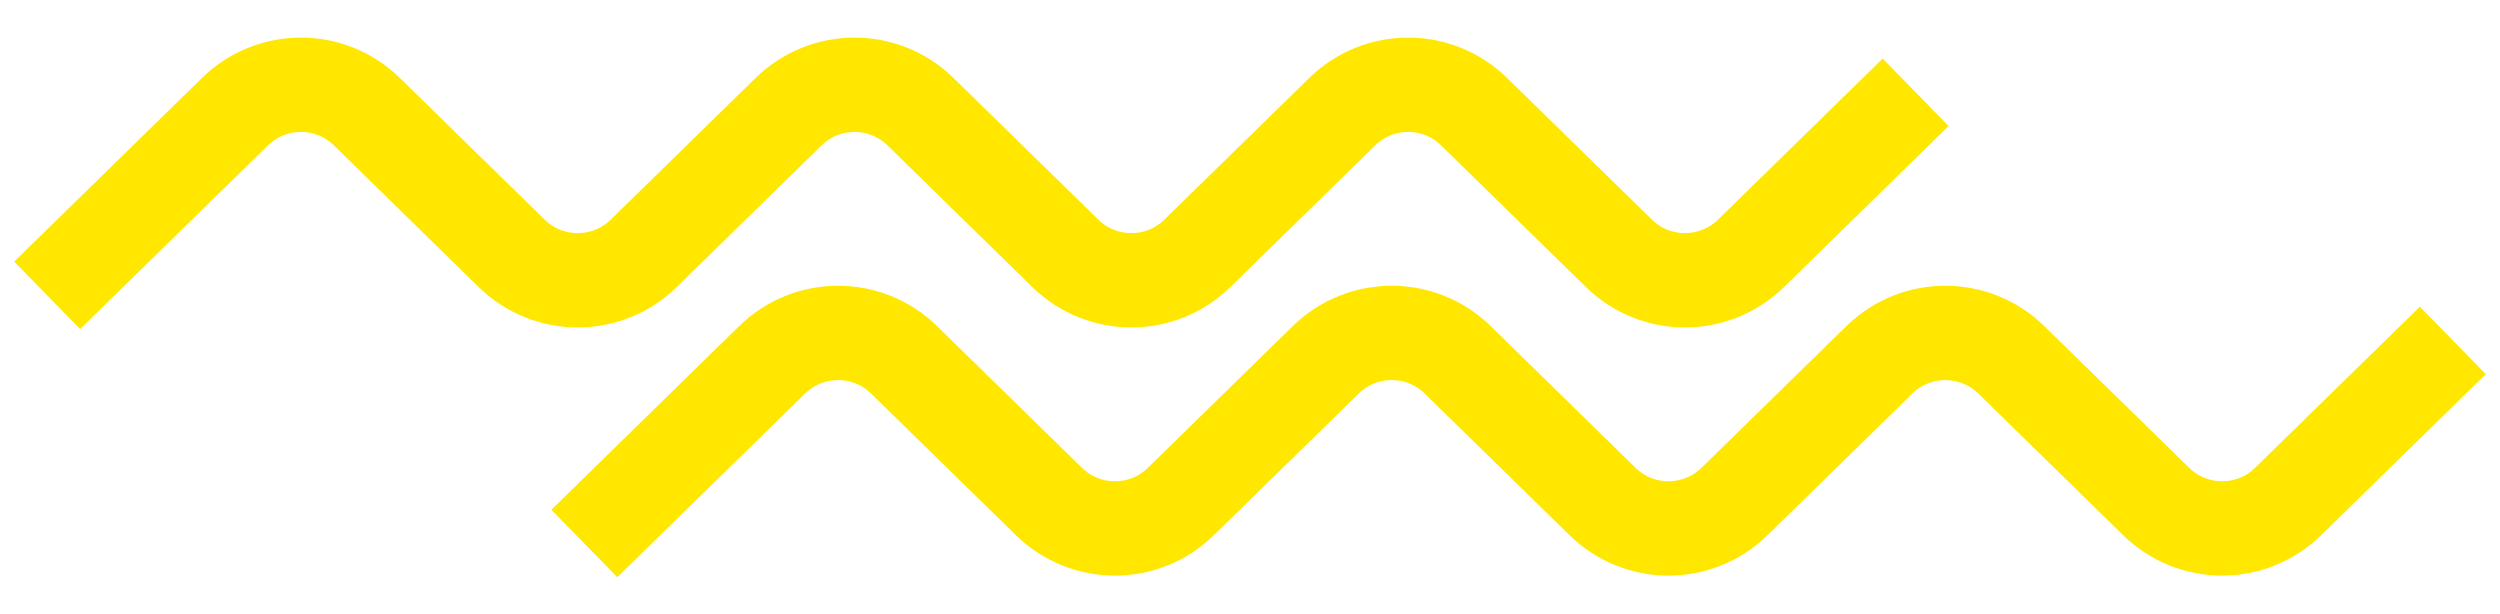
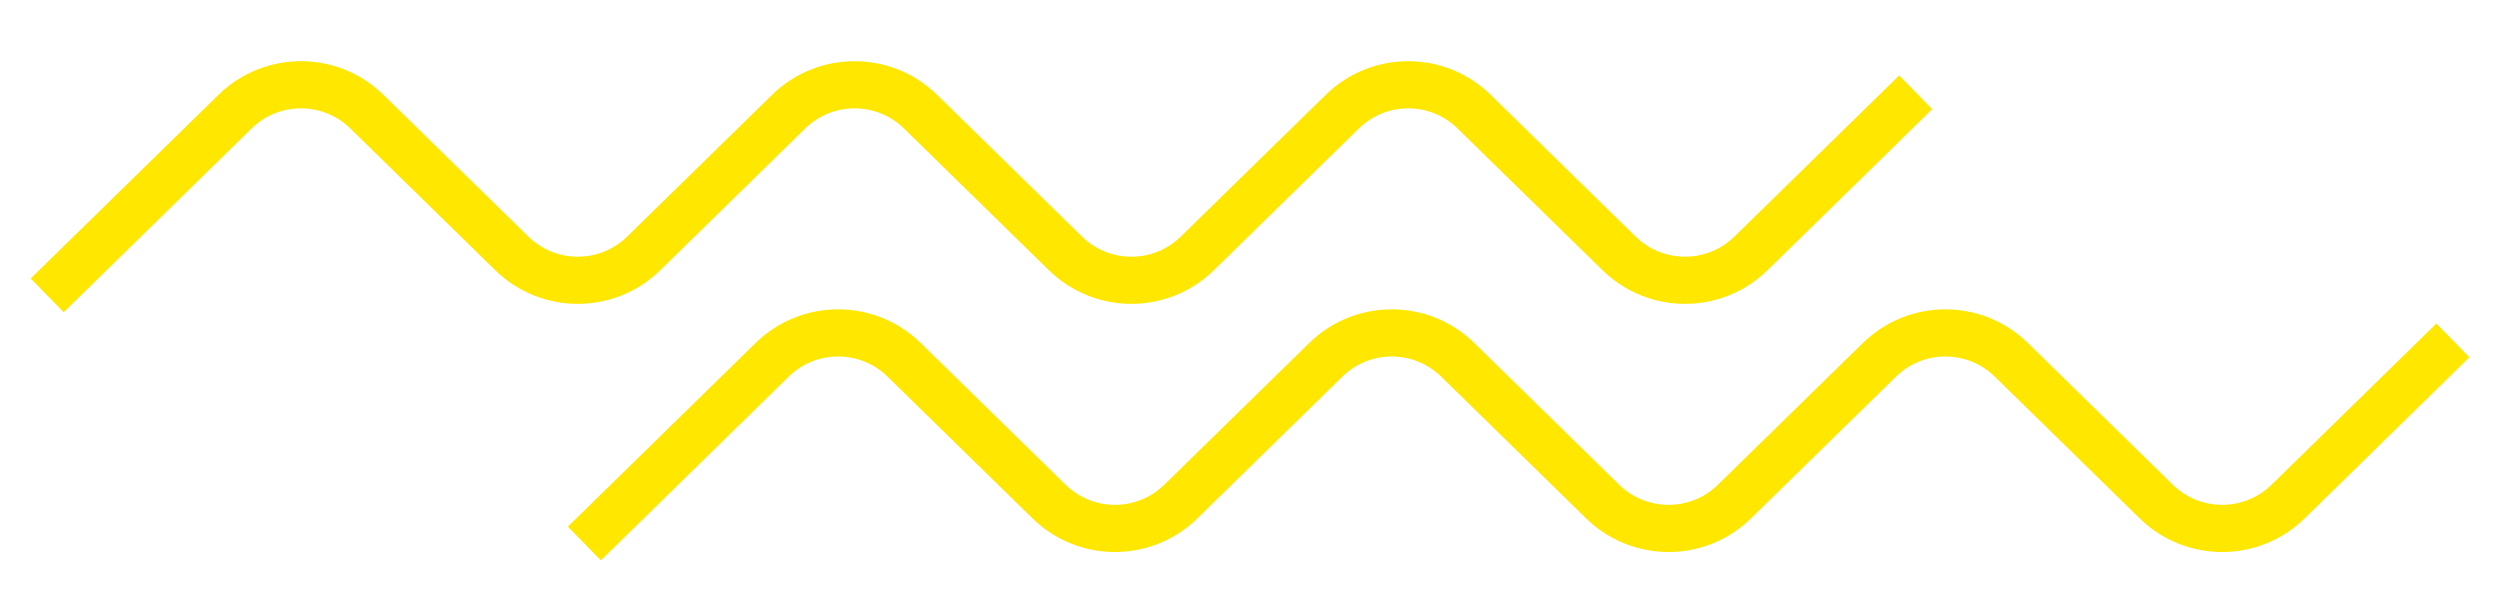
<svg xmlns="http://www.w3.org/2000/svg" width="53" height="13" viewBox="0 0 53 13" fill="none">
-   <path d="M1 6.261L4.981 2.368C5.758 1.607 7 1.607 7.778 2.368L10.849 5.372C11.627 6.132 12.869 6.132 13.646 5.372L16.718 2.368C17.495 1.607 18.737 1.607 19.515 2.368L22.586 5.372C23.363 6.132 24.606 6.132 25.383 5.372L28.455 2.368C29.232 1.607 30.474 1.607 31.251 2.368L34.323 5.372C35.1 6.132 36.342 6.132 37.12 5.372L40.612 1.957" stroke="#FFE700" stroke-width="2" />
-   <path d="M12.388 11.522L16.369 7.628C17.146 6.868 18.389 6.868 19.166 7.628L22.238 10.632C23.015 11.393 24.257 11.393 25.034 10.632L28.106 7.628C28.883 6.868 30.125 6.868 30.903 7.628L33.974 10.632C34.752 11.393 35.994 11.393 36.771 10.632L39.843 7.628C40.62 6.868 41.862 6.868 42.639 7.628L45.711 10.632C46.488 11.393 47.731 11.393 48.508 10.632L52 7.217" stroke="#FFE700" stroke-width="2" />
+   <path d="M1 6.261L4.981 2.368C5.758 1.607 7 1.607 7.778 2.368L10.849 5.372C11.627 6.132 12.869 6.132 13.646 5.372L16.718 2.368C17.495 1.607 18.737 1.607 19.515 2.368L22.586 5.372C23.363 6.132 24.606 6.132 25.383 5.372L28.455 2.368C29.232 1.607 30.474 1.607 31.251 2.368L34.323 5.372C35.1 6.132 36.342 6.132 37.12 5.372L40.612 1.957" stroke="#FFE700" strokeWidth="2" />
+   <path d="M12.388 11.522L16.369 7.628C17.146 6.868 18.389 6.868 19.166 7.628L22.238 10.632C23.015 11.393 24.257 11.393 25.034 10.632L28.106 7.628C28.883 6.868 30.125 6.868 30.903 7.628L33.974 10.632C34.752 11.393 35.994 11.393 36.771 10.632L39.843 7.628C40.62 6.868 41.862 6.868 42.639 7.628L45.711 10.632C46.488 11.393 47.731 11.393 48.508 10.632L52 7.217" stroke="#FFE700" strokeWidth="2" />
</svg>
